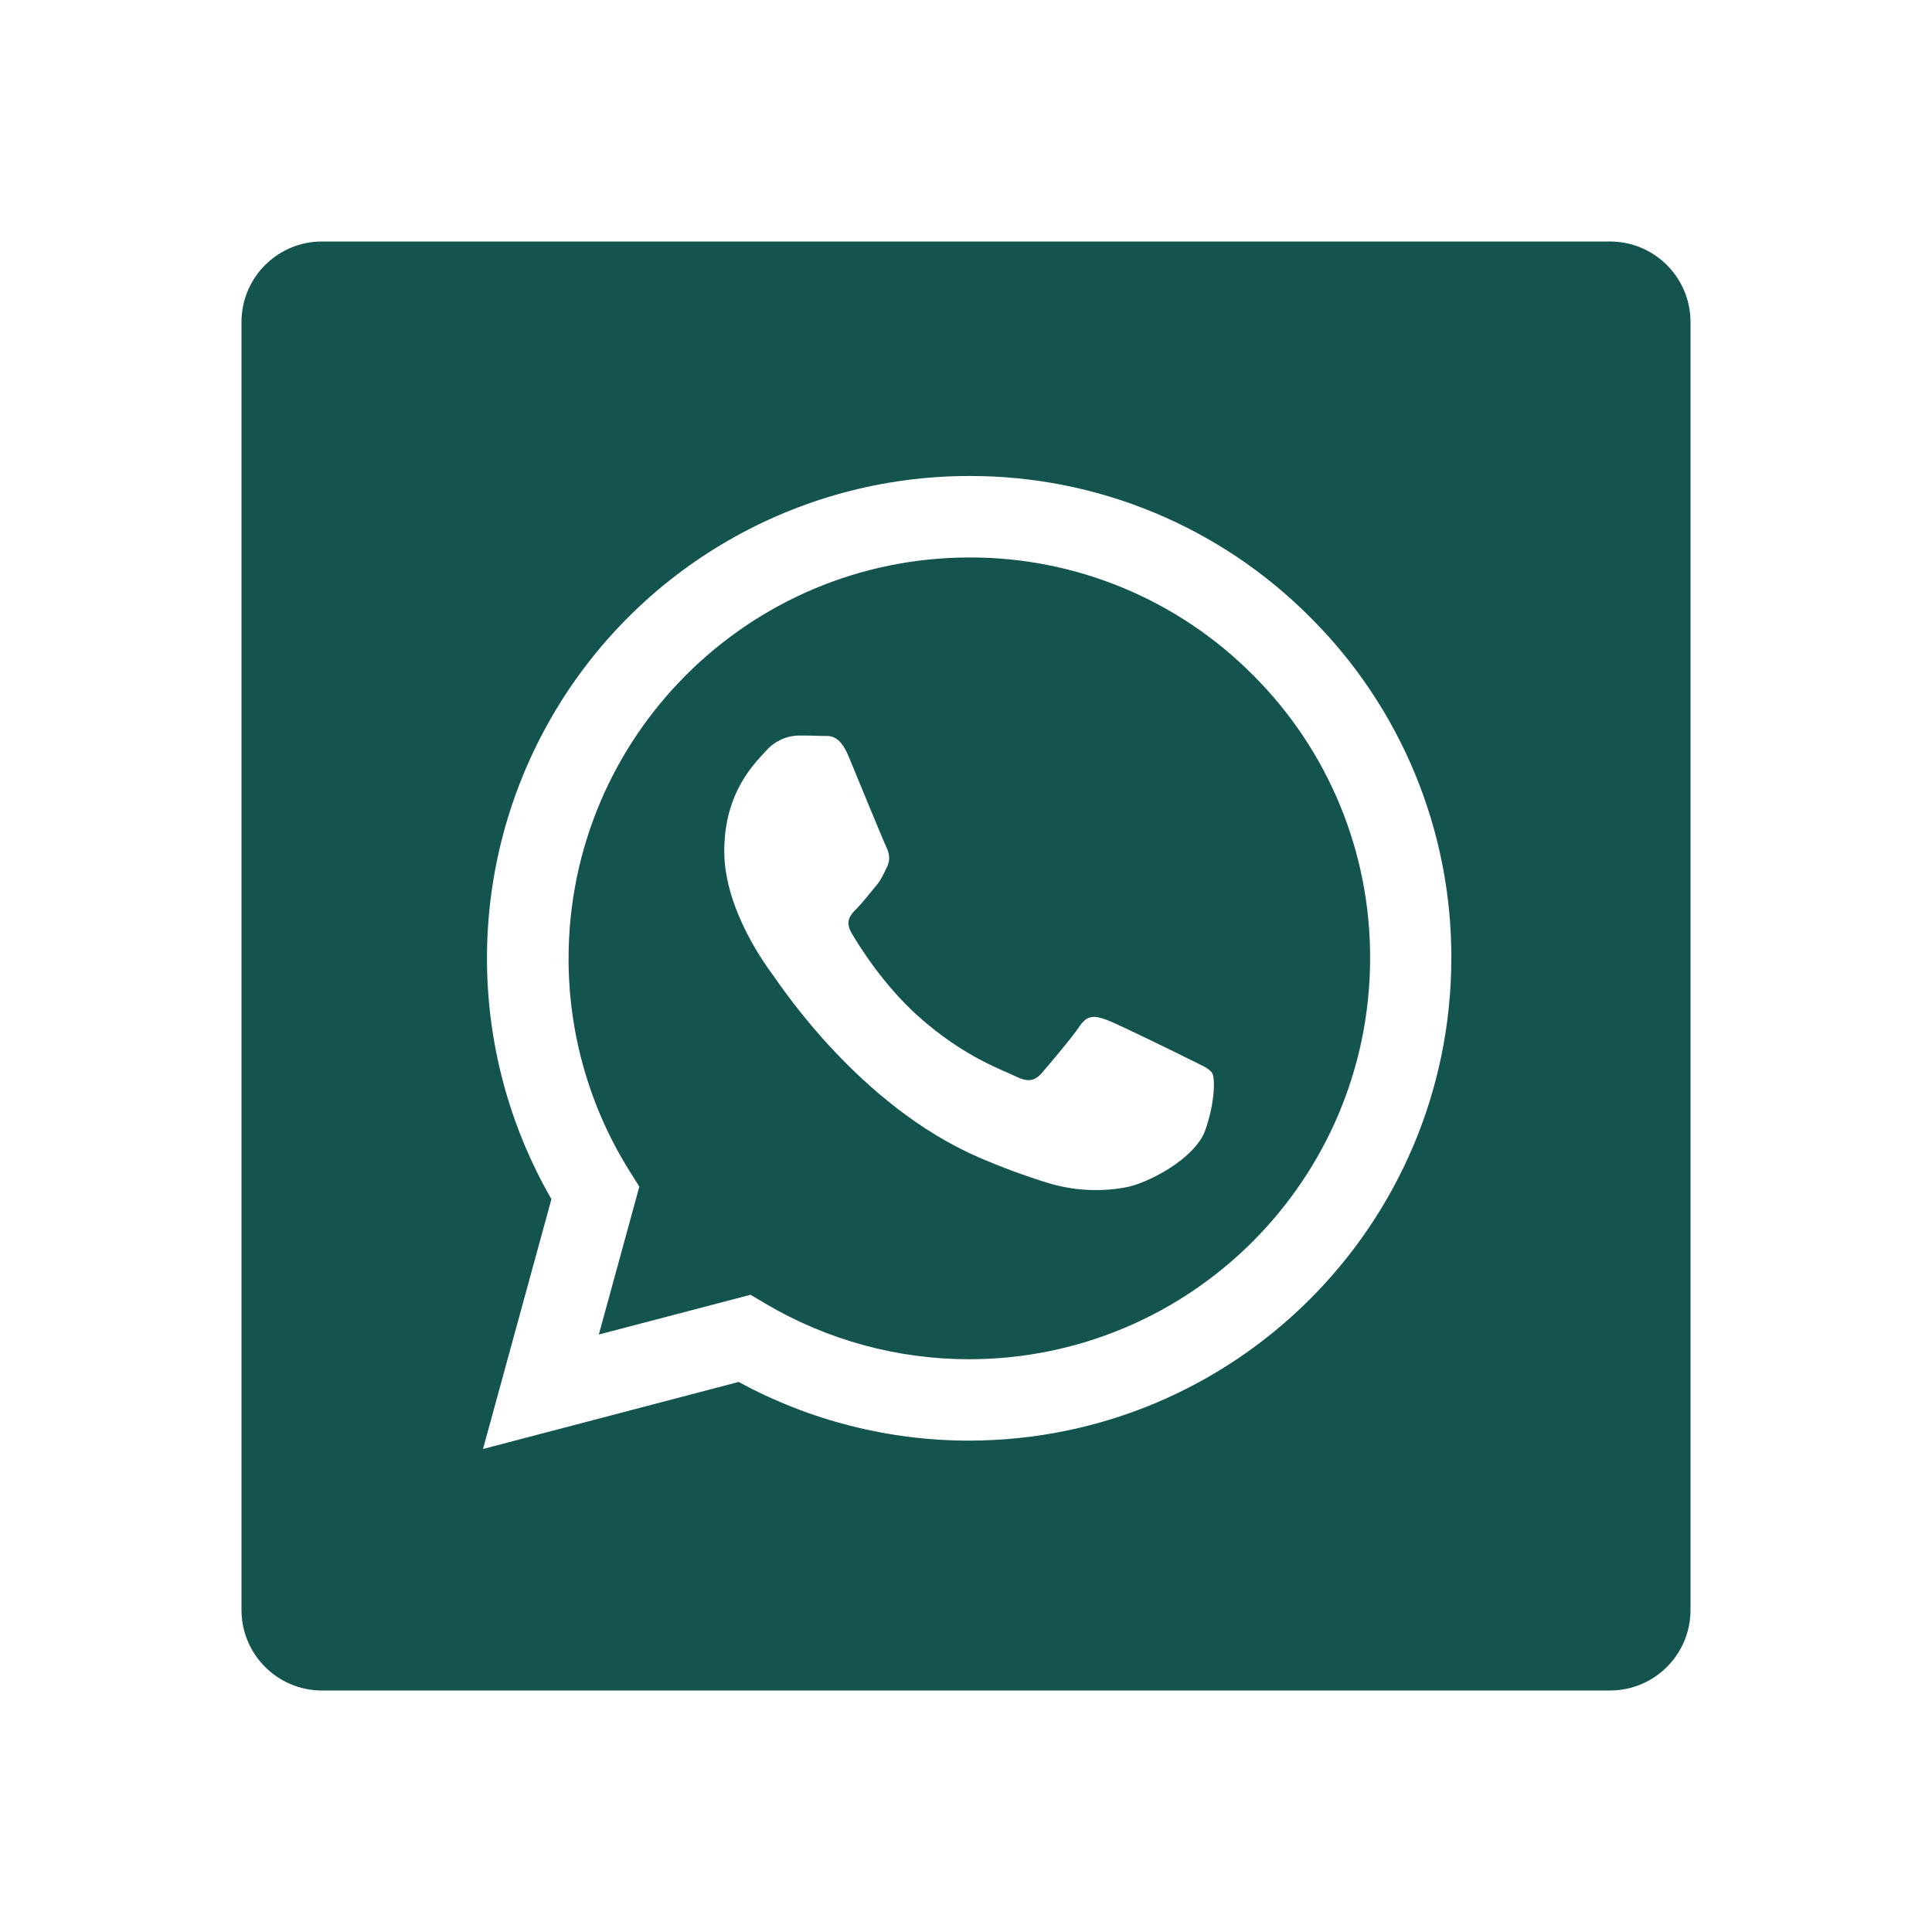
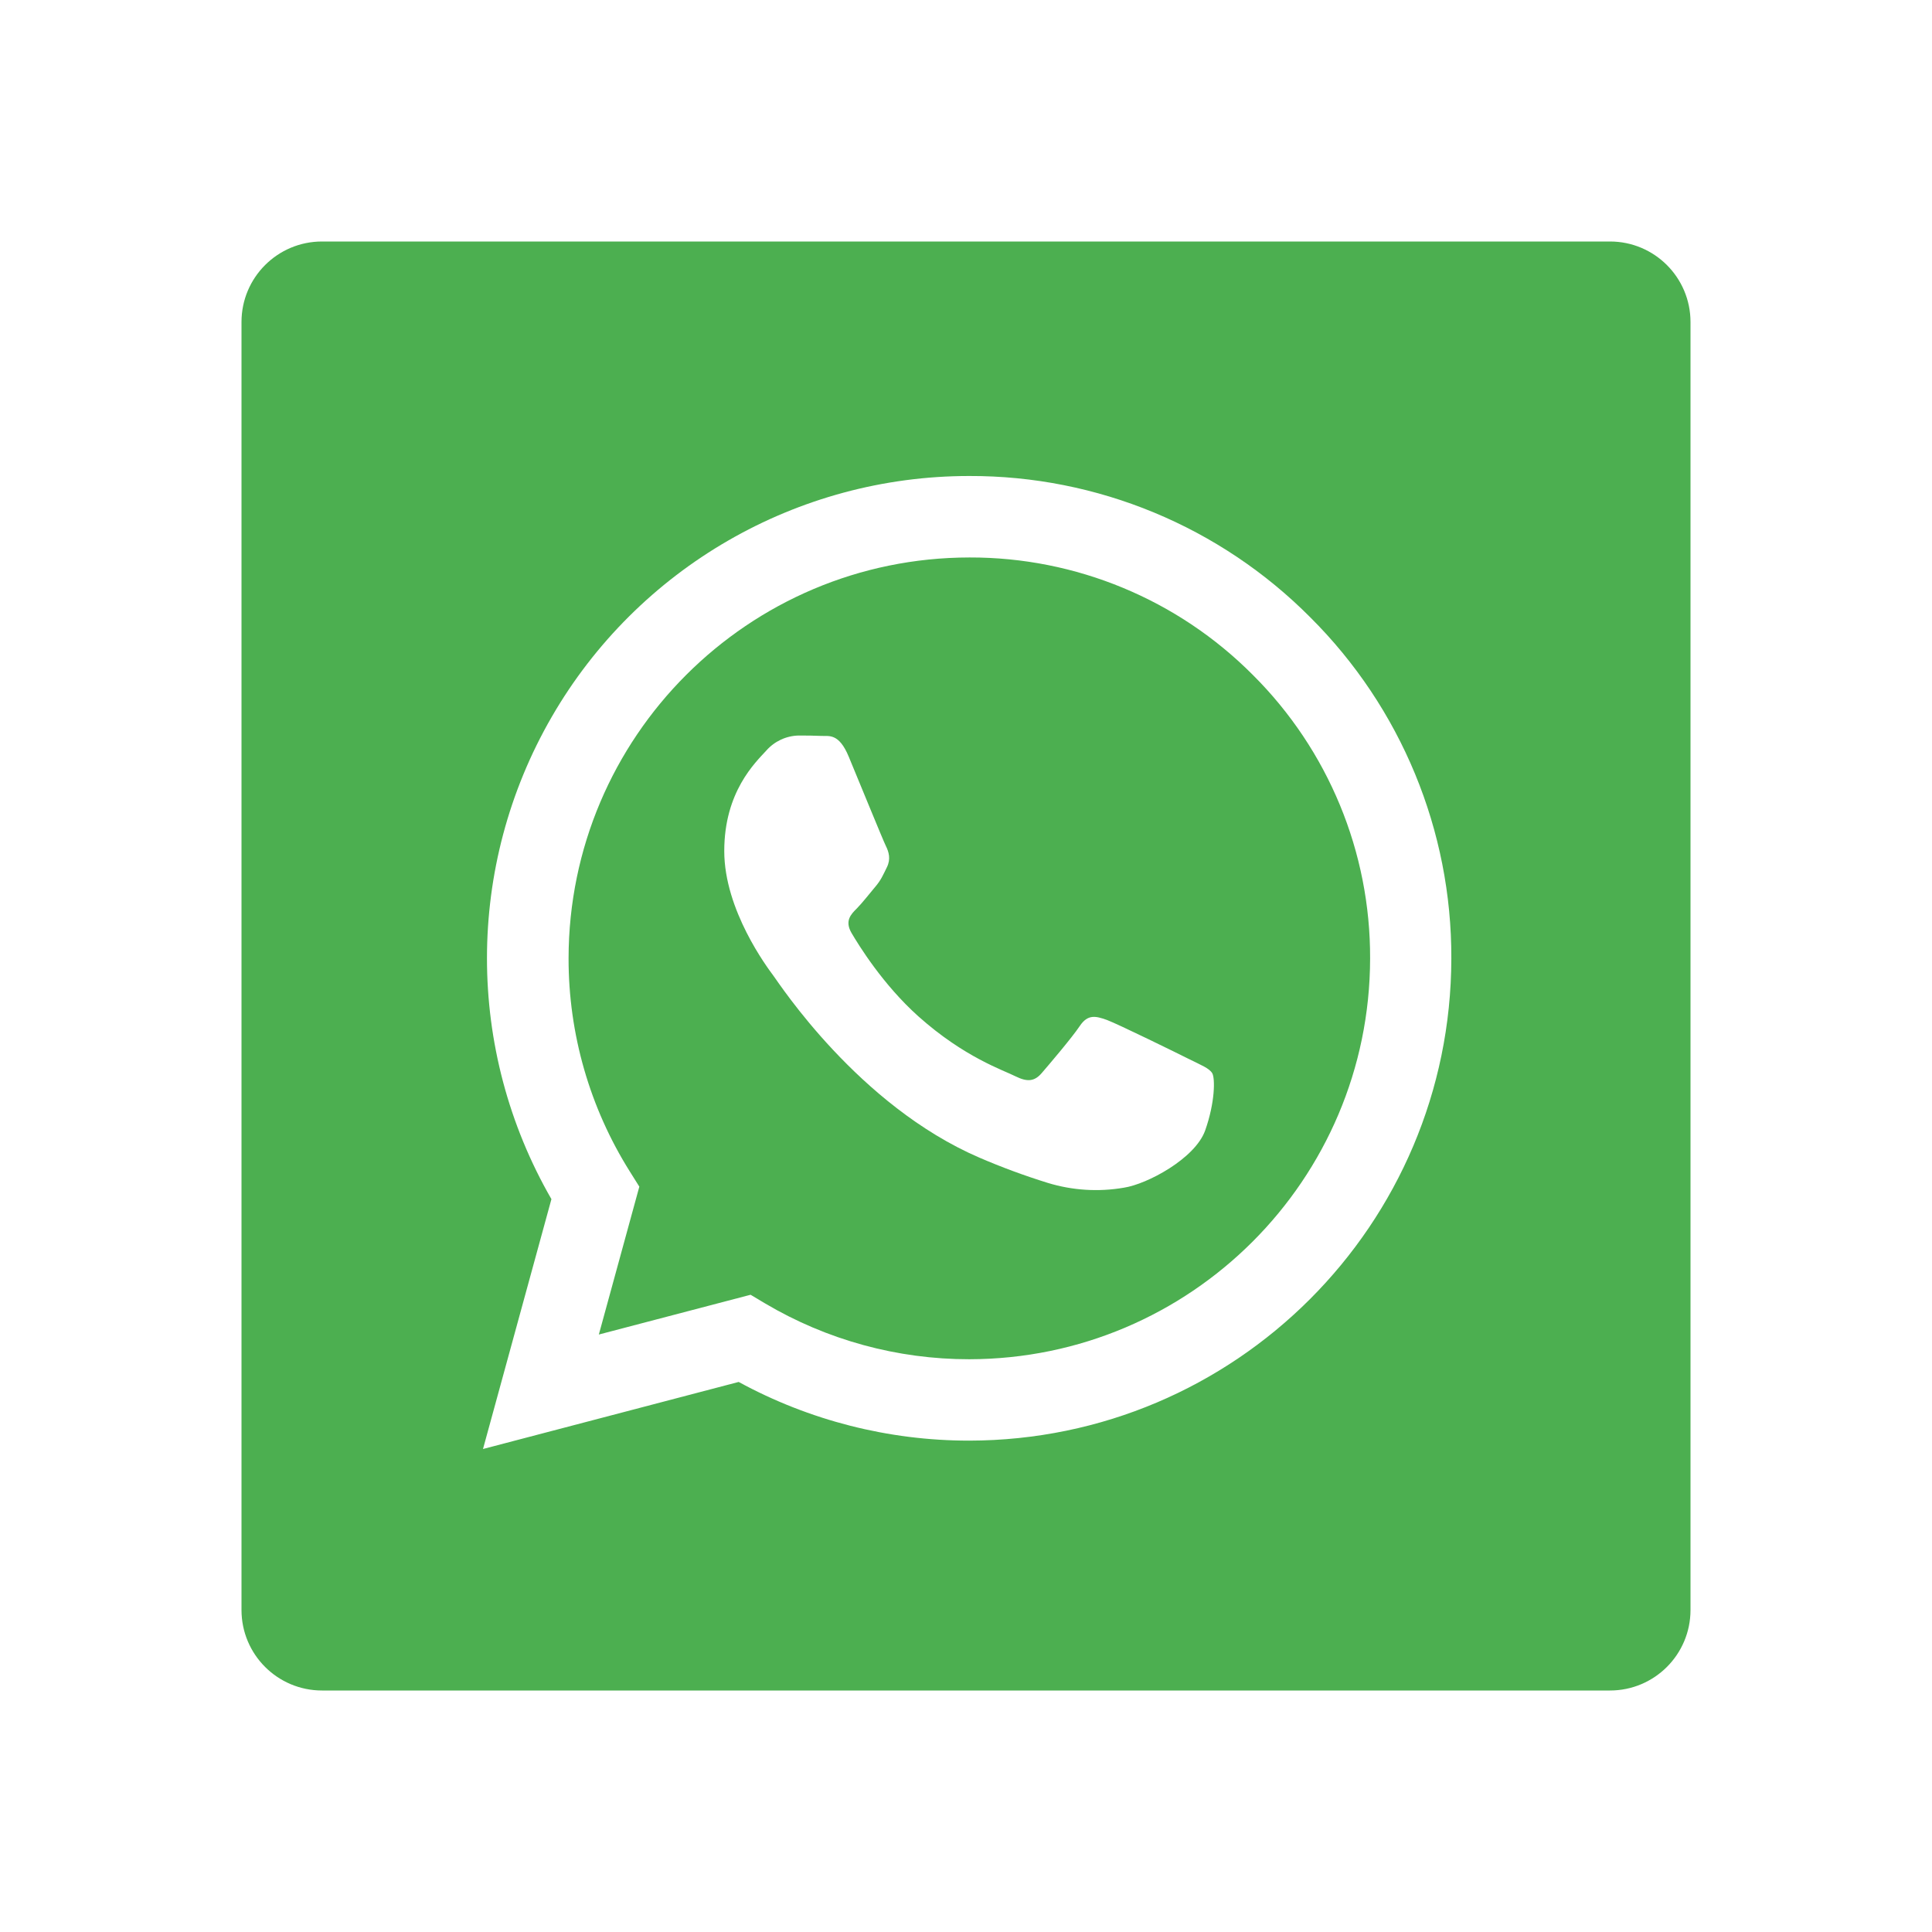
- <svg xmlns="http://www.w3.org/2000/svg" width="24" height="24" viewBox="0 0 24 24" style="fill: rgba(20, 84, 78, 1);transform: ;msFilter:;">
+ <svg xmlns="http://www.w3.org/2000/svg" width="24" height="24" viewBox="0 0 24 24" style="fill: #4CAF50;transform: ;msFilter:;">
  <path d="M12.043 6.925a4.985 4.985 0 0 0-4.98 4.979c-.001.94.263 1.856.761 2.649l.118.188-.503 1.837 1.885-.494.181.108a4.97 4.97 0 0 0 2.535.693h.001a4.986 4.986 0 0 0 4.979-4.978 4.946 4.946 0 0 0-1.456-3.522 4.946 4.946 0 0 0-3.521-1.46zm2.928 7.118c-.125.35-.723.668-1.01.711a2.044 2.044 0 0 1-.943-.059 8.51 8.51 0 0 1-.853-.315c-1.502-.648-2.482-2.159-2.558-2.26-.074-.1-.61-.812-.61-1.548 0-.737.386-1.099.523-1.249a.552.552 0 0 1 .4-.186c.1 0 .199.001.287.005.092.004.215-.035.336.257.125.3.425 1.036.462 1.111.037.074.062.162.013.262-.05.101-.074.162-.15.25-.074.088-.157.195-.224.263-.075.074-.153.155-.066.305.088.149.388.64.832 1.037.572.51 1.055.667 1.204.743.15.074.237.063.325-.038.087-.101.374-.437.474-.586.1-.15.199-.125.337-.076.137.051.873.412 1.022.487.148.074.249.112.287.175.036.062.036.361-.088.711z" />
  <path d="M20 3H4a1 1 0 0 0-1 1v16a1 1 0 0 0 1 1h16a1 1 0 0 0 1-1V4a1 1 0 0 0-1-1zm-7.96 14.896h-.002a5.98 5.98 0 0 1-2.862-.729L6 18l.85-3.104a5.991 5.991 0 0 1 5.19-8.983 5.95 5.95 0 0 1 4.238 1.757 5.95 5.95 0 0 1 1.751 4.237 5.998 5.998 0 0 1-5.989 5.989z" />
</svg>
